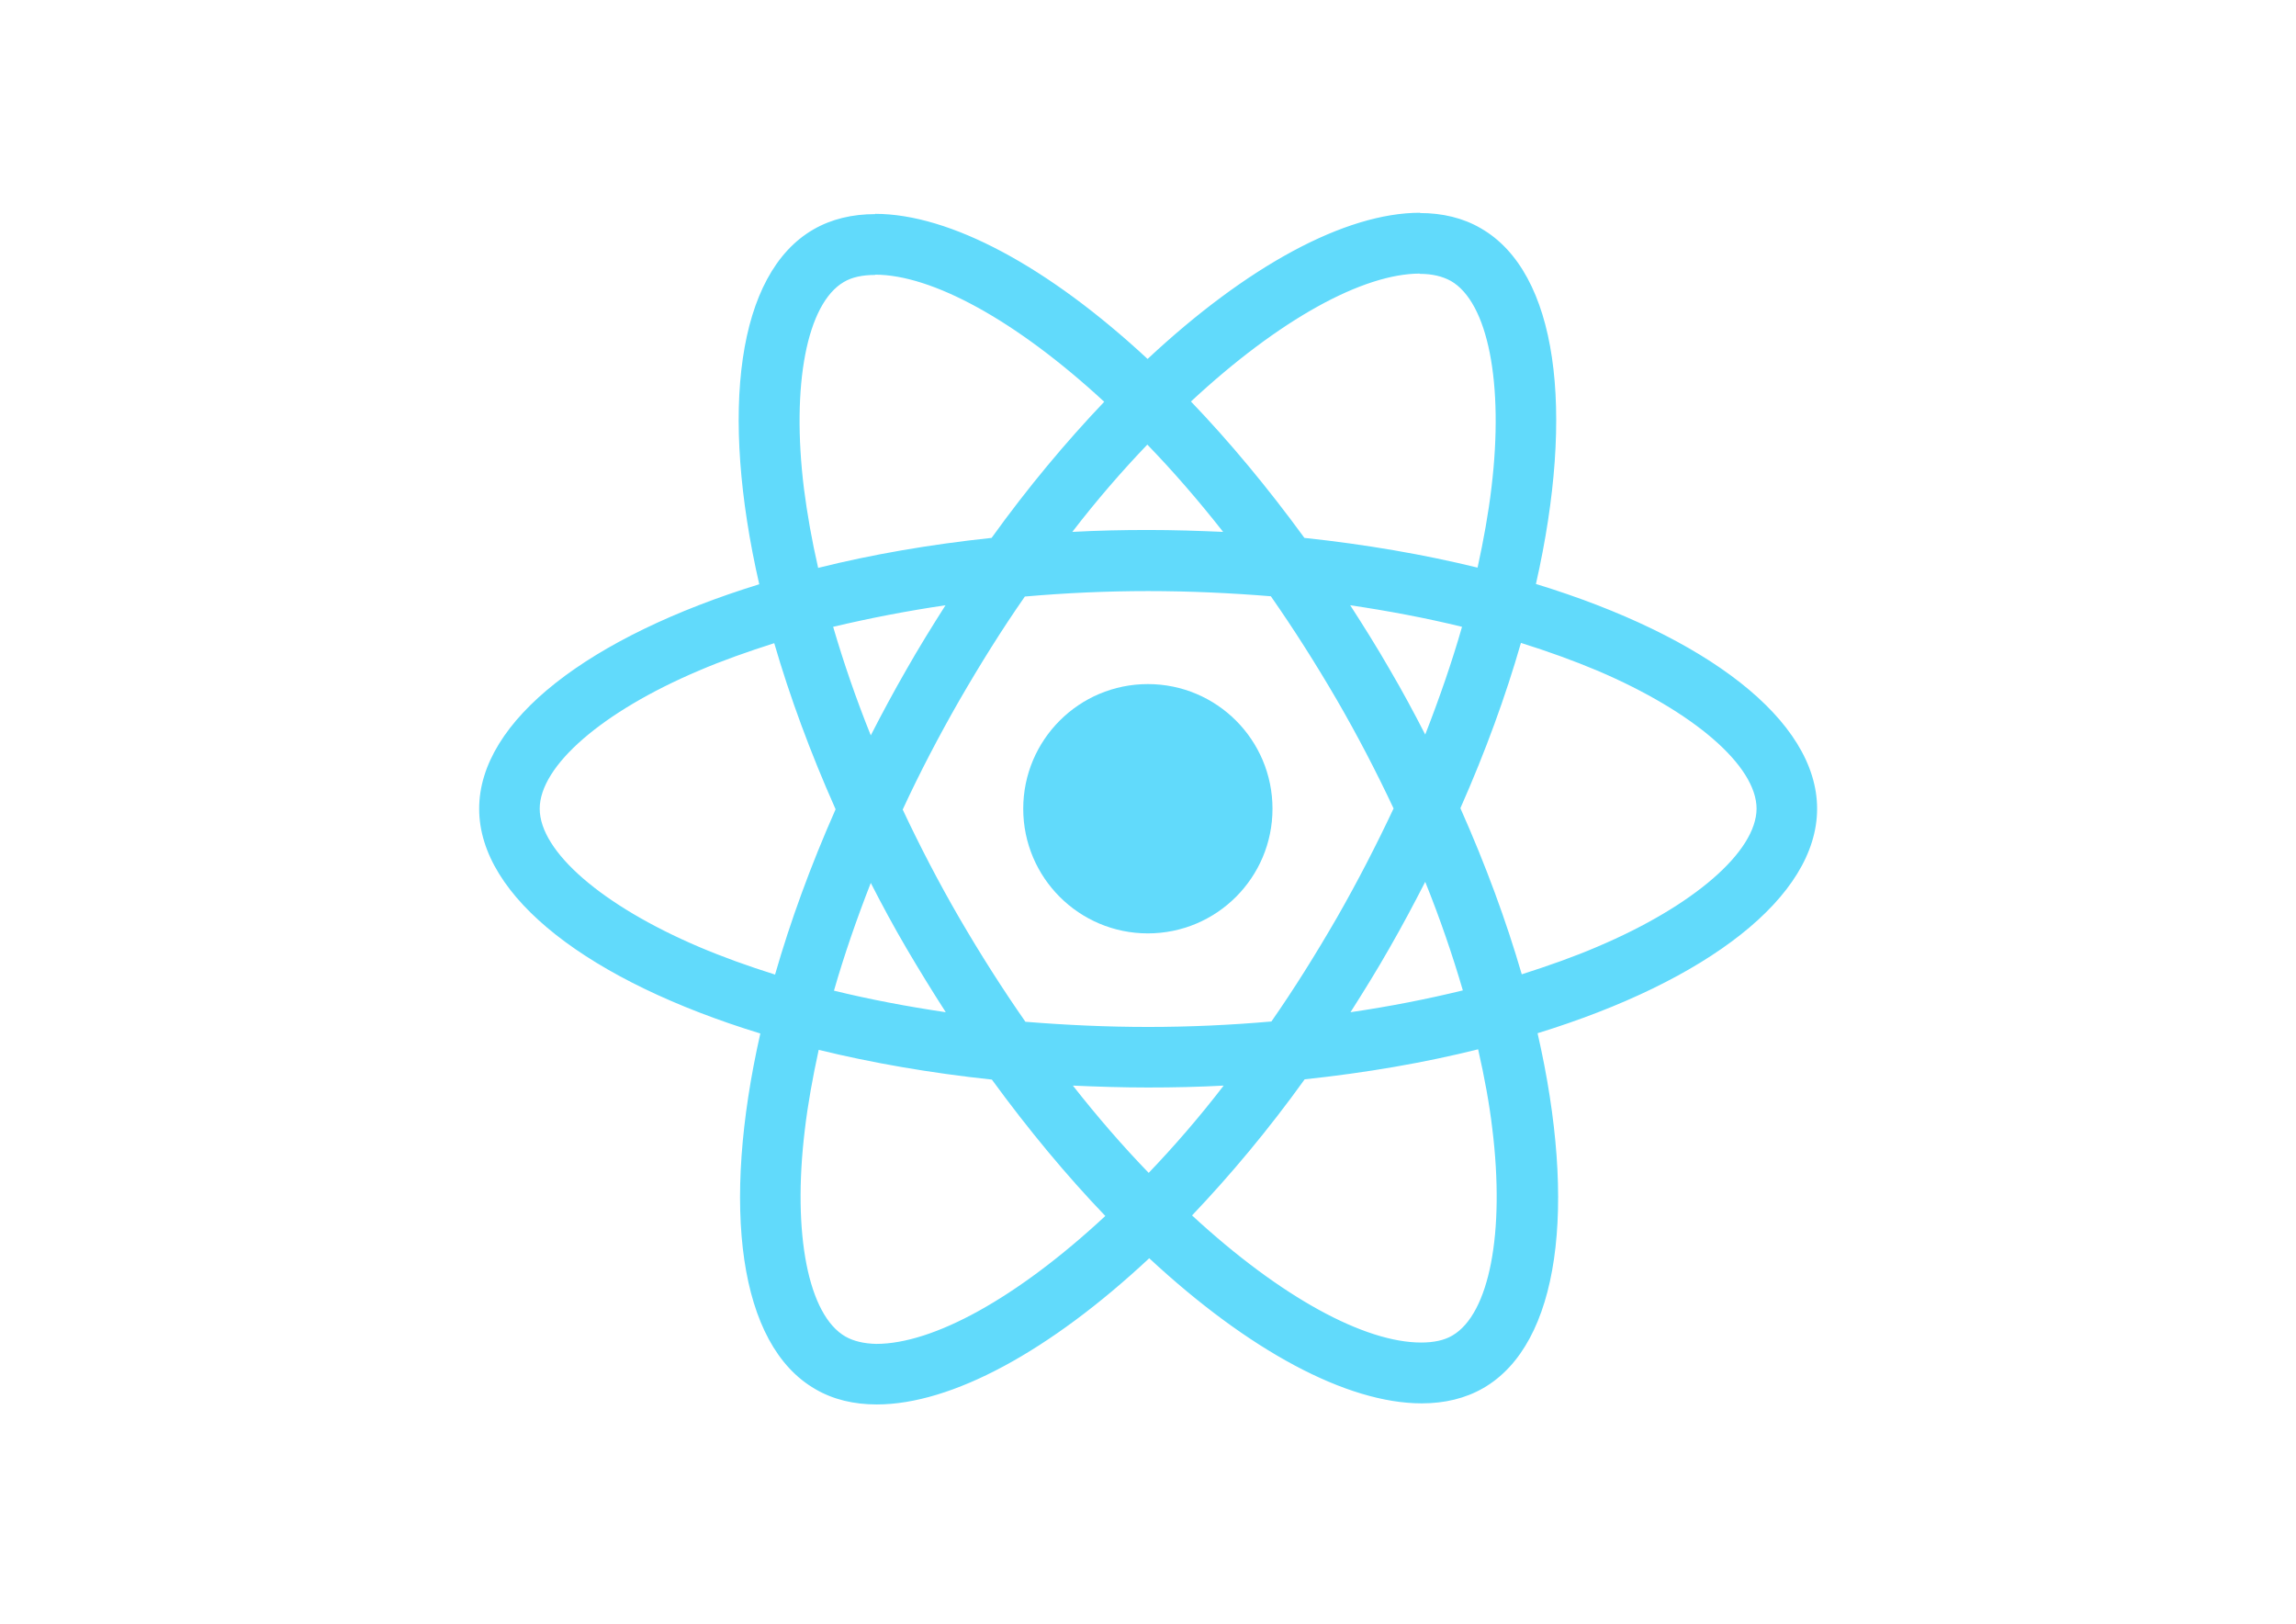
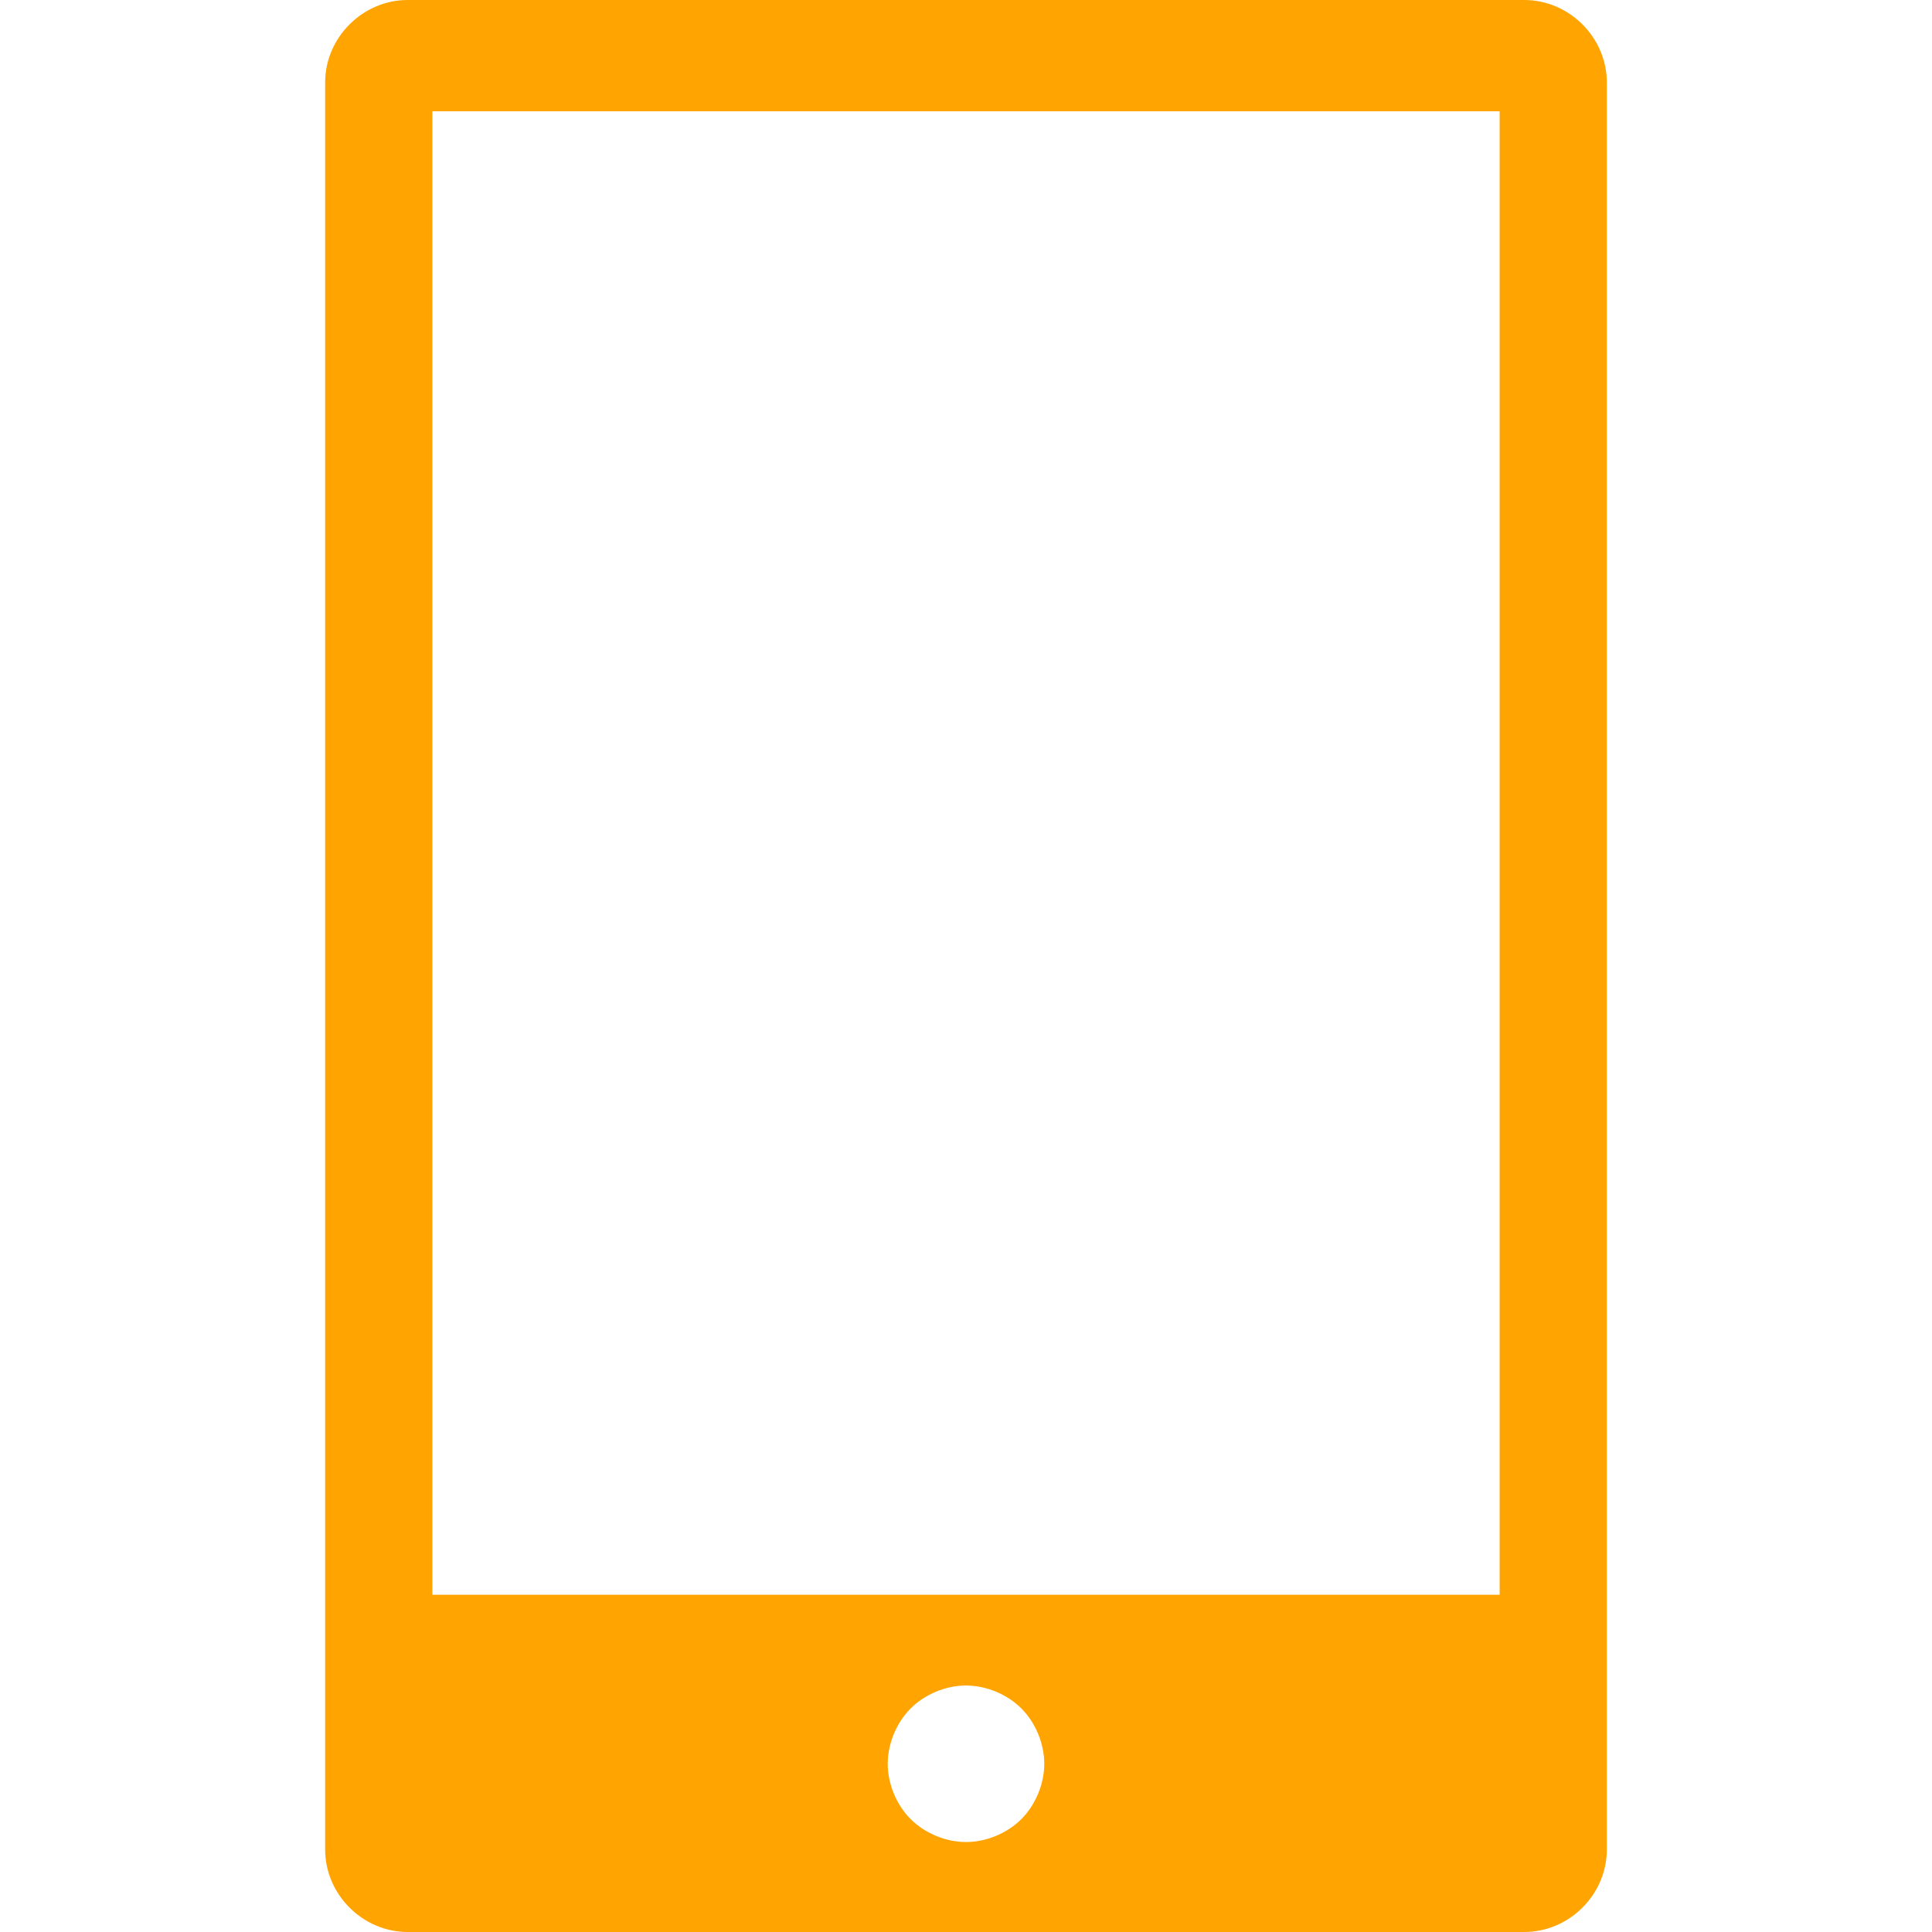
- <svg xmlns="http://www.w3.org/2000/svg" viewBox="0 0 841.9 595.3">
-   <g fill="#61DAFB">
-     <path d="M666.3 296.5c0-32.5-40.7-63.3-103.1-82.4 14.4-63.6 8-114.2-20.2-130.4-6.5-3.8-14.1-5.6-22.4-5.6v22.3c4.6 0 8.3.9 11.4 2.6 13.6 7.8 19.5 37.5 14.9 75.7-1.1 9.4-2.9 19.3-5.1 29.4-19.6-4.8-41-8.5-63.5-10.9-13.5-18.5-27.5-35.3-41.6-50 32.6-30.3 63.2-46.9 84-46.9V78c-27.5 0-63.5 19.6-99.9 53.6-36.4-33.8-72.4-53.2-99.9-53.2v22.3c20.7 0 51.4 16.5 84 46.6-14 14.7-28 31.4-41.3 49.9-22.6 2.4-44 6.1-63.6 11-2.3-10-4-19.7-5.2-29-4.7-38.2 1.1-67.9 14.6-75.8 3-1.8 6.9-2.6 11.5-2.6V78.5c-8.4 0-16 1.8-22.6 5.6-28.1 16.2-34.4 66.7-19.9 130.1-62.2 19.2-102.7 49.9-102.7 82.3 0 32.5 40.7 63.3 103.1 82.4-14.4 63.6-8 114.2 20.2 130.4 6.5 3.8 14.1 5.6 22.5 5.6 27.5 0 63.5-19.6 99.9-53.6 36.4 33.8 72.4 53.2 99.9 53.2 8.4 0 16-1.8 22.6-5.6 28.1-16.2 34.4-66.7 19.9-130.1 62-19.1 102.5-49.9 102.5-82.3zm-130.2-66.7c-3.7 12.9-8.3 26.2-13.5 39.5-4.1-8-8.4-16-13.1-24-4.6-8-9.5-15.8-14.4-23.4 14.2 2.1 27.9 4.7 41 7.9zm-45.8 106.5c-7.8 13.5-15.8 26.3-24.1 38.2-14.9 1.3-30 2-45.2 2-15.1 0-30.2-.7-45-1.9-8.3-11.9-16.4-24.6-24.2-38-7.6-13.1-14.5-26.4-20.8-39.8 6.2-13.4 13.2-26.8 20.7-39.9 7.8-13.5 15.8-26.3 24.1-38.2 14.9-1.3 30-2 45.2-2 15.1 0 30.2.7 45 1.9 8.3 11.9 16.4 24.6 24.2 38 7.6 13.1 14.5 26.4 20.8 39.8-6.3 13.4-13.2 26.8-20.7 39.9zm32.3-13c5.4 13.4 10 26.8 13.8 39.8-13.1 3.2-26.9 5.9-41.2 8 4.9-7.7 9.8-15.6 14.4-23.7 4.6-8 8.9-16.1 13-24.1zM421.2 430c-9.3-9.6-18.6-20.3-27.8-32 9 .4 18.2.7 27.5.7 9.4 0 18.7-.2 27.8-.7-9 11.7-18.3 22.4-27.5 32zm-74.4-58.9c-14.2-2.1-27.9-4.7-41-7.9 3.7-12.9 8.3-26.2 13.5-39.5 4.1 8 8.4 16 13.1 24 4.7 8 9.5 15.8 14.4 23.4zM420.7 163c9.3 9.6 18.6 20.3 27.8 32-9-.4-18.2-.7-27.5-.7-9.4 0-18.7.2-27.8.7 9-11.7 18.3-22.4 27.5-32zm-74 58.9c-4.9 7.7-9.8 15.6-14.4 23.7-4.6 8-8.9 16-13 24-5.4-13.4-10-26.8-13.8-39.8 13.1-3.1 26.9-5.8 41.2-7.9zm-90.5 125.2c-35.4-15.1-58.3-34.9-58.3-50.6 0-15.7 22.9-35.6 58.3-50.6 8.6-3.7 18-7 27.7-10.1 5.7 19.6 13.2 40 22.5 60.9-9.2 20.8-16.6 41.1-22.2 60.6-9.9-3.1-19.3-6.5-28-10.2zM310 490c-13.6-7.8-19.5-37.5-14.9-75.7 1.1-9.4 2.9-19.3 5.1-29.4 19.6 4.8 41 8.5 63.5 10.9 13.5 18.5 27.5 35.3 41.6 50-32.6 30.3-63.2 46.9-84 46.9-4.5-.1-8.3-1-11.3-2.7zm237.2-76.2c4.7 38.2-1.1 67.9-14.6 75.8-3 1.8-6.9 2.6-11.5 2.6-20.7 0-51.4-16.5-84-46.6 14-14.7 28-31.4 41.3-49.9 22.6-2.4 44-6.1 63.6-11 2.3 10.1 4.1 19.8 5.2 29.1zm38.5-66.7c-8.6 3.7-18 7-27.7 10.1-5.7-19.6-13.2-40-22.5-60.9 9.2-20.8 16.6-41.1 22.2-60.6 9.9 3.1 19.3 6.5 28.1 10.2 35.4 15.1 58.3 34.9 58.3 50.6-.1 15.7-23 35.6-58.4 50.6zM320.8 78.4z" />
-     <circle cx="420.9" cy="296.5" r="45.7" />
-     <path d="M520.5 78.1z" />
+ <svg xmlns="http://www.w3.org/2000/svg" version="1.1" id="svg5332" viewBox="0 0 256 256" height="15mm" width="15mm">
+   <defs id="defs5334" />
+   <g transform="translate(-362.5464,-406.2147)" id="layer1">
+     <path id="rect4213-0-3" d="m 416.566,406.215 c -5.962,0 -10.936,4.973 -10.936,10.935 l 0,234.129 c 0,5.962 4.974,10.935 10.936,10.935 l 147.96,0 c 5.962,0 10.935,-4.973 10.935,-10.935 l 0,-234.129 c 0,-5.962 -4.974,-10.935 -10.935,-10.935 z m 3.272,14.745 141.419,0 0,196.568 -141.419,0 z m 70.708,208.593 c 2.665,0 5.452,1.154 7.336,3.038 1.884,1.884 3.035,4.668 3.035,7.333 0,2.665 -1.151,5.449 -3.035,7.333 -1.884,1.884 -4.671,3.038 -7.336,3.038 -2.665,0 -5.448,-1.154 -7.333,-3.038 -1.884,-1.884 -3.038,-4.668 -3.038,-7.333 0,-2.665 1.154,-5.449 3.038,-7.333 1.884,-1.884 4.668,-3.038 7.333,-3.038 z" style="color:#000000;clip-rule:nonzero;display:inline;overflow:visible;visibility:visible;color-interpolation:sRGB;color-interpolation-filters:linearRGB;fill:#ffa400;fill-opacity:1;fill-rule:nonzero;stroke:none;stroke-width:7;marker:none;color-rendering:auto;image-rendering:auto;shape-rendering:auto;text-rendering:auto;enable-background:accumulate" />
  </g>
</svg>
